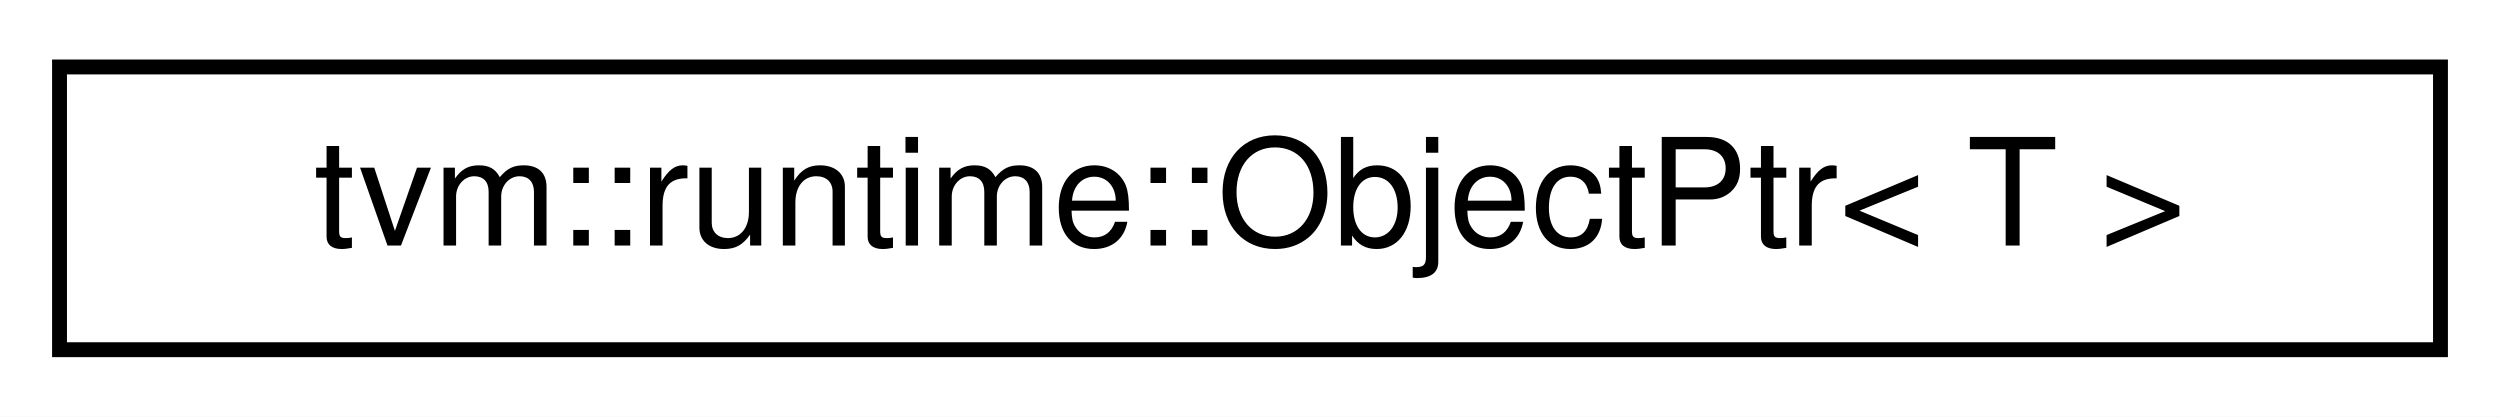
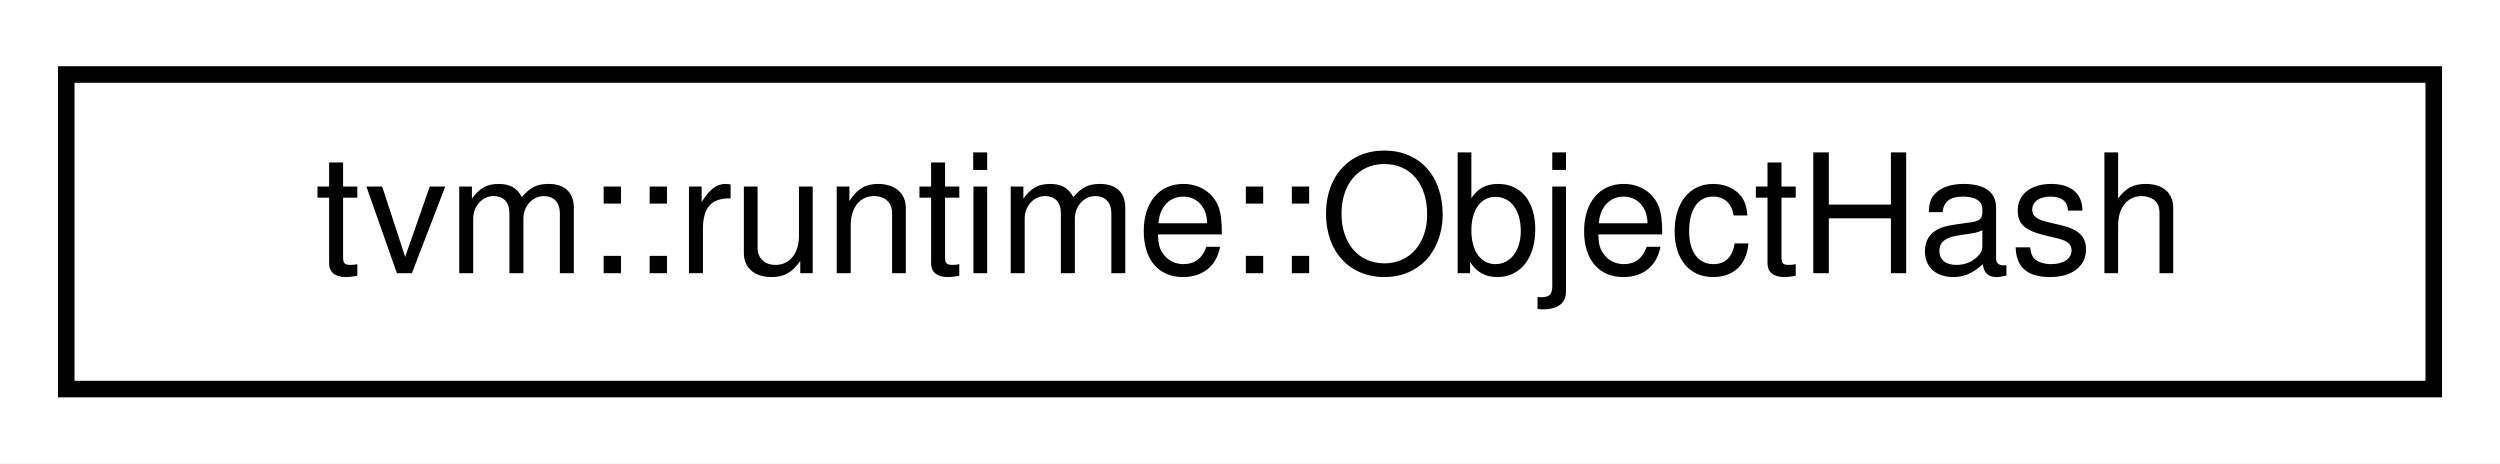
- <svg xmlns="http://www.w3.org/2000/svg" xmlns:xlink="http://www.w3.org/1999/xlink" width="168pt" height="28pt" viewBox="0.00 0.00 168.00 28.00">
+ <svg xmlns="http://www.w3.org/2000/svg" xmlns:xlink="http://www.w3.org/1999/xlink" width="151pt" height="28pt" viewBox="0.00 0.00 151.00 28.00">
  <g id="graph0" class="graph" transform="scale(1 1) rotate(0) translate(4 24)">
-     <polygon fill="#ffffff" stroke="transparent" points="-4,4 -4,-24 164,-24 164,4 -4,4" />
+     <polygon fill="#ffffff" stroke="transparent" points="-4,4 -4,-24 147,-24 147,4 -4,4" />
    <g id="node1" class="node">
      <g id="a_node1">
-         <a xlink:href="classtvm_1_1runtime_1_1ObjectPtr.html" target="_top" xlink:title="A custom smart pointer for Object. ">
-           <polygon fill="#ffffff" stroke="#000000" points="0,-.5 0,-19.5 160,-19.5 160,-.5 0,-.5" />
-           <text text-anchor="middle" x="80" y="-7.5" font-family="Helvetica,sans-Serif" font-size="10.00" fill="#000000">tvm::runtime::ObjectPtr&lt; T &gt;</text>
+         <a xlink:href="structtvm_1_1runtime_1_1ObjectHash.html" target="_top" xlink:title="String-aware ObjectRef equal functor. ">
+           <polygon fill="#ffffff" stroke="#000000" points="0,-.5 0,-19.5 143,-19.5 143,-.5 0,-.5" />
+           <text text-anchor="middle" x="71.5" y="-7.5" font-family="Helvetica,sans-Serif" font-size="10.00" fill="#000000">tvm::runtime::ObjectHash</text>
        </a>
      </g>
    </g>
  </g>
</svg>
